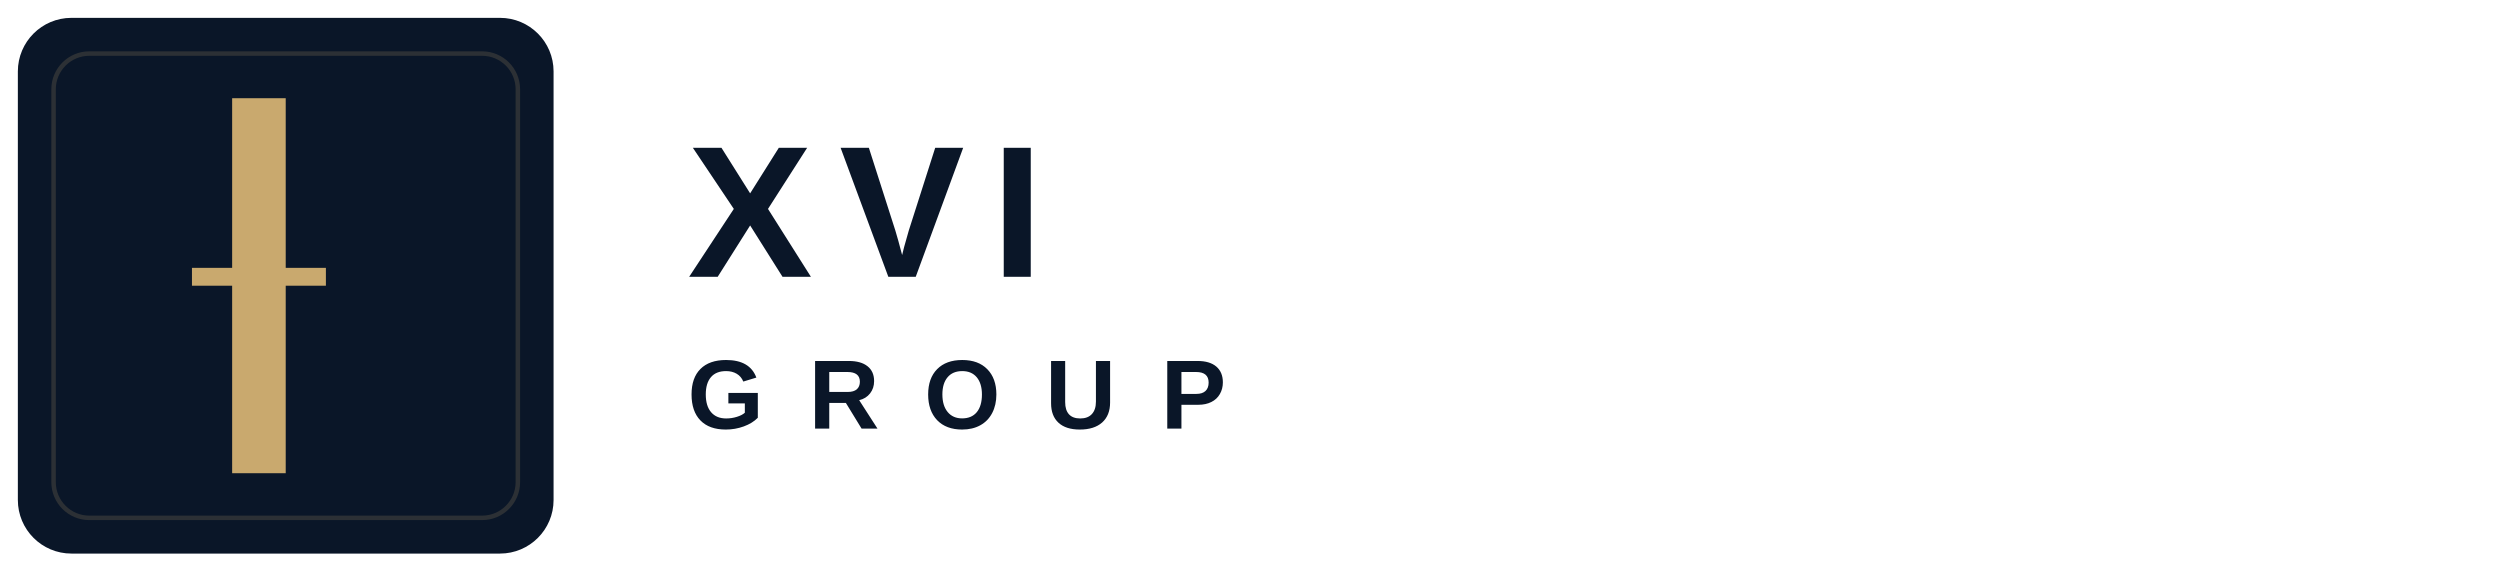
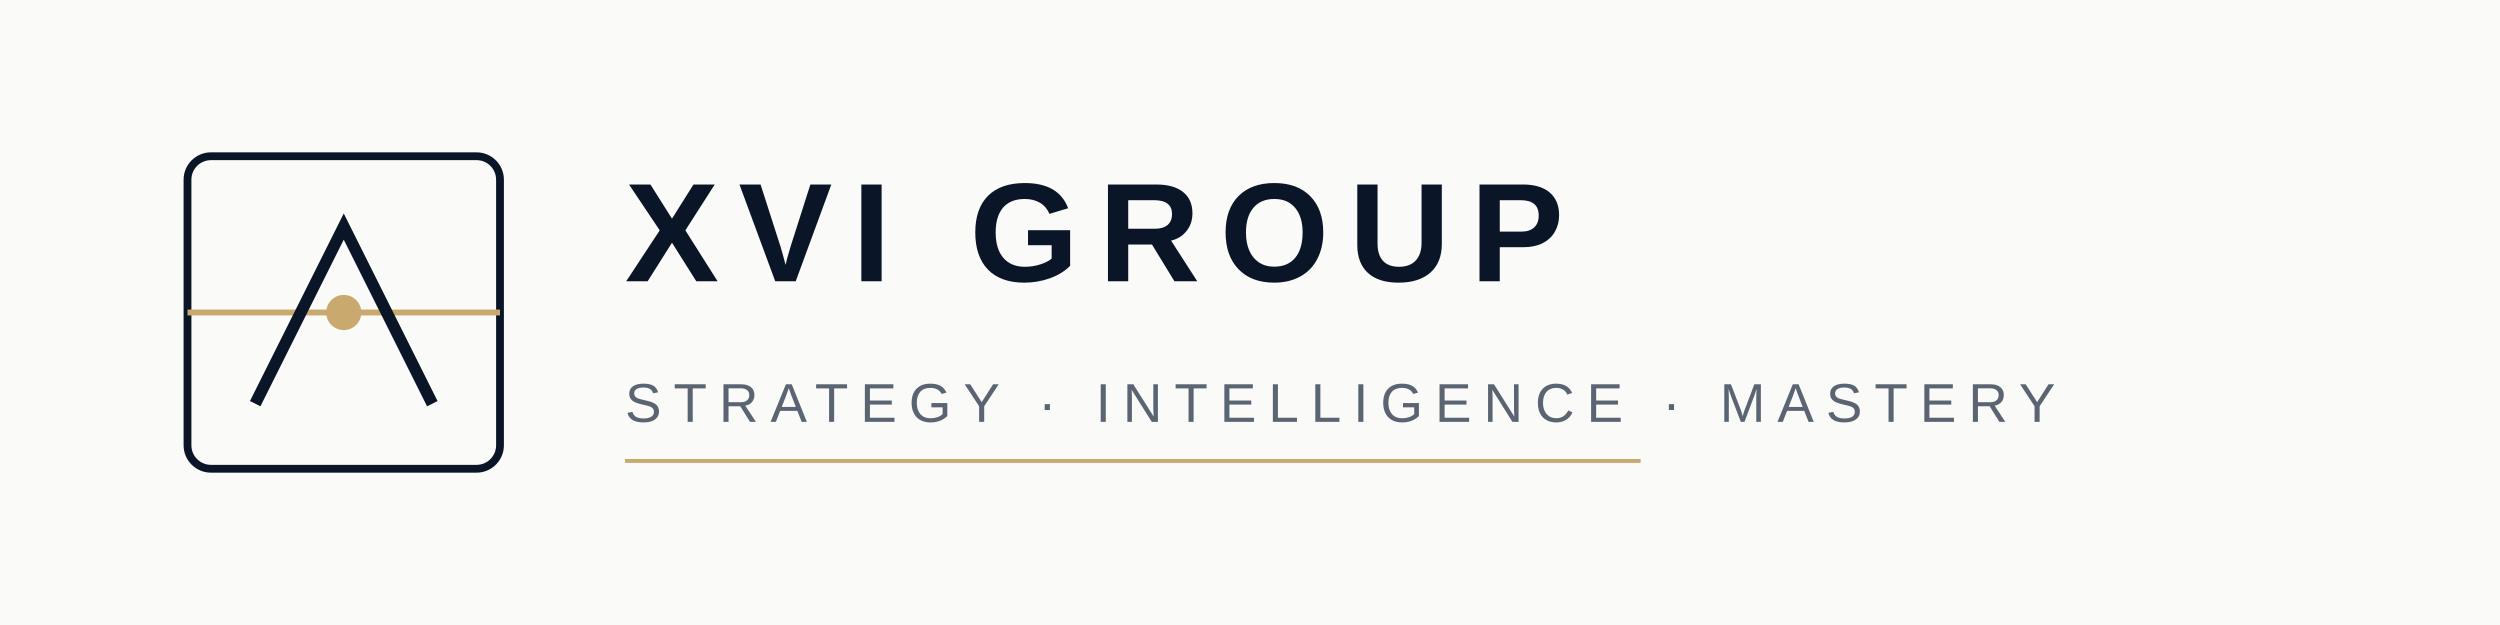
- <svg xmlns="http://www.w3.org/2000/svg" viewBox="0 0 560 128" fill="none">
-   <g>
-     <rect x="4" y="4" width="120" height="120" rx="12" fill="#0A1628" />
-     <rect x="12" y="12" width="104" height="104" rx="8" stroke="#C9A96E" stroke-width="1" opacity=".18" />
-     <rect x="52" y="22" width="12" height="84" fill="#C9A96E" />
-     <rect x="43" y="60" width="30" height="4" fill="#C9A96E" />
+ <svg xmlns="http://www.w3.org/2000/svg" viewBox="0 0 640 160" fill="none">
+   <rect width="640" height="160" fill="#FAFAF8" />
+   <g transform="translate(48,40)">
+     <rect x="0" y="0" width="80" height="80" rx="6" stroke="#0A1628" stroke-width="2" />
+     <line x1="0" y1="40" x2="80" y2="40" stroke="#C9A96E" stroke-width="1.5" />
+     <path d="M18 62 L40 18 L62 62" stroke="#0A1628" stroke-width="3" stroke-linecap="square" />
+     <circle cx="40" cy="40" r="4.5" fill="#C9A96E" />
  </g>
-   <g fill="#0A1628" font-family="Manrope, Arial, sans-serif">
-     <text x="154" y="62" font-size="42" font-weight="800" letter-spacing="6">XVI</text>
-     <text x="154" y="96" font-size="22" font-weight="600" letter-spacing="10">GROUP</text>
-   </g>
+   <text x="160" y="72" font-family="'IBM Plex Sans', Arial, sans-serif" font-size="36" font-weight="600" letter-spacing="0.14em" fill="#0A1628">XVI GROUP</text>
+   <text x="160" y="108" font-family="'IBM Plex Sans', Arial, sans-serif" font-size="14" font-weight="400" letter-spacing="0.22em" fill="#5A6472">STRATEGY · INTELLIGENCE · MASTERY</text>
+   <line x1="160" y1="118" x2="420" y2="118" stroke="#C9A96E" stroke-width="1" />
</svg>
